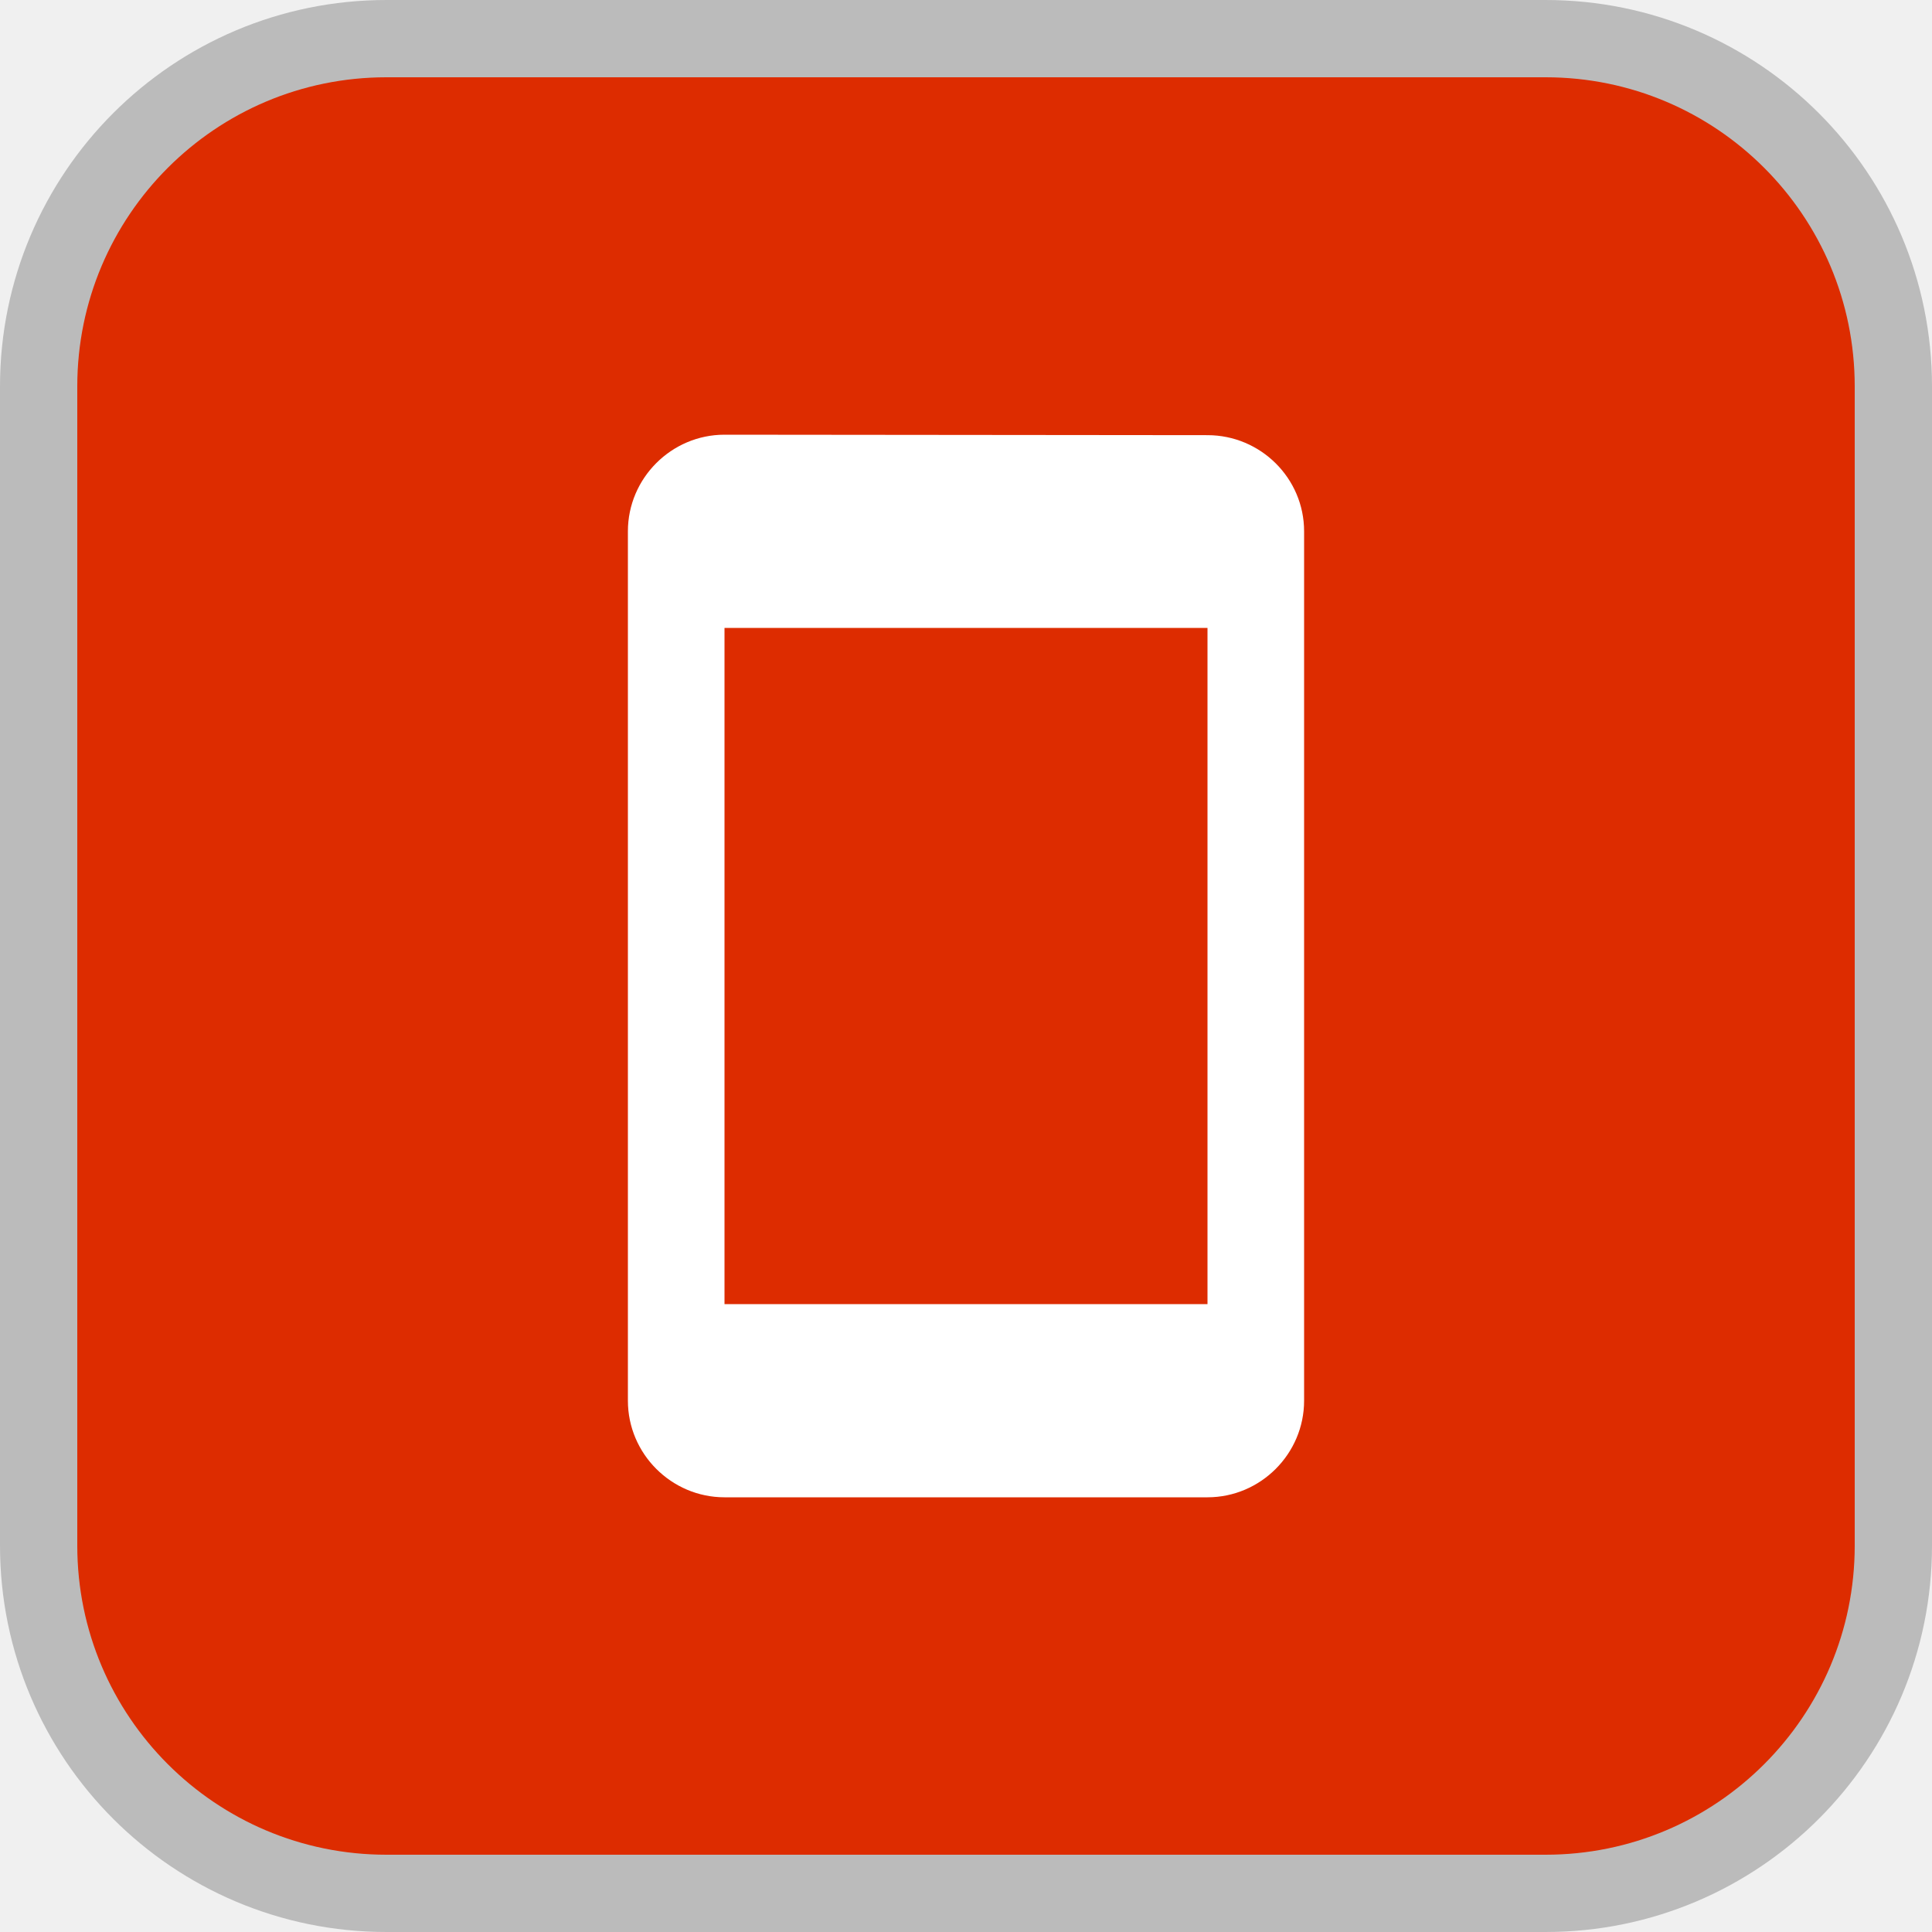
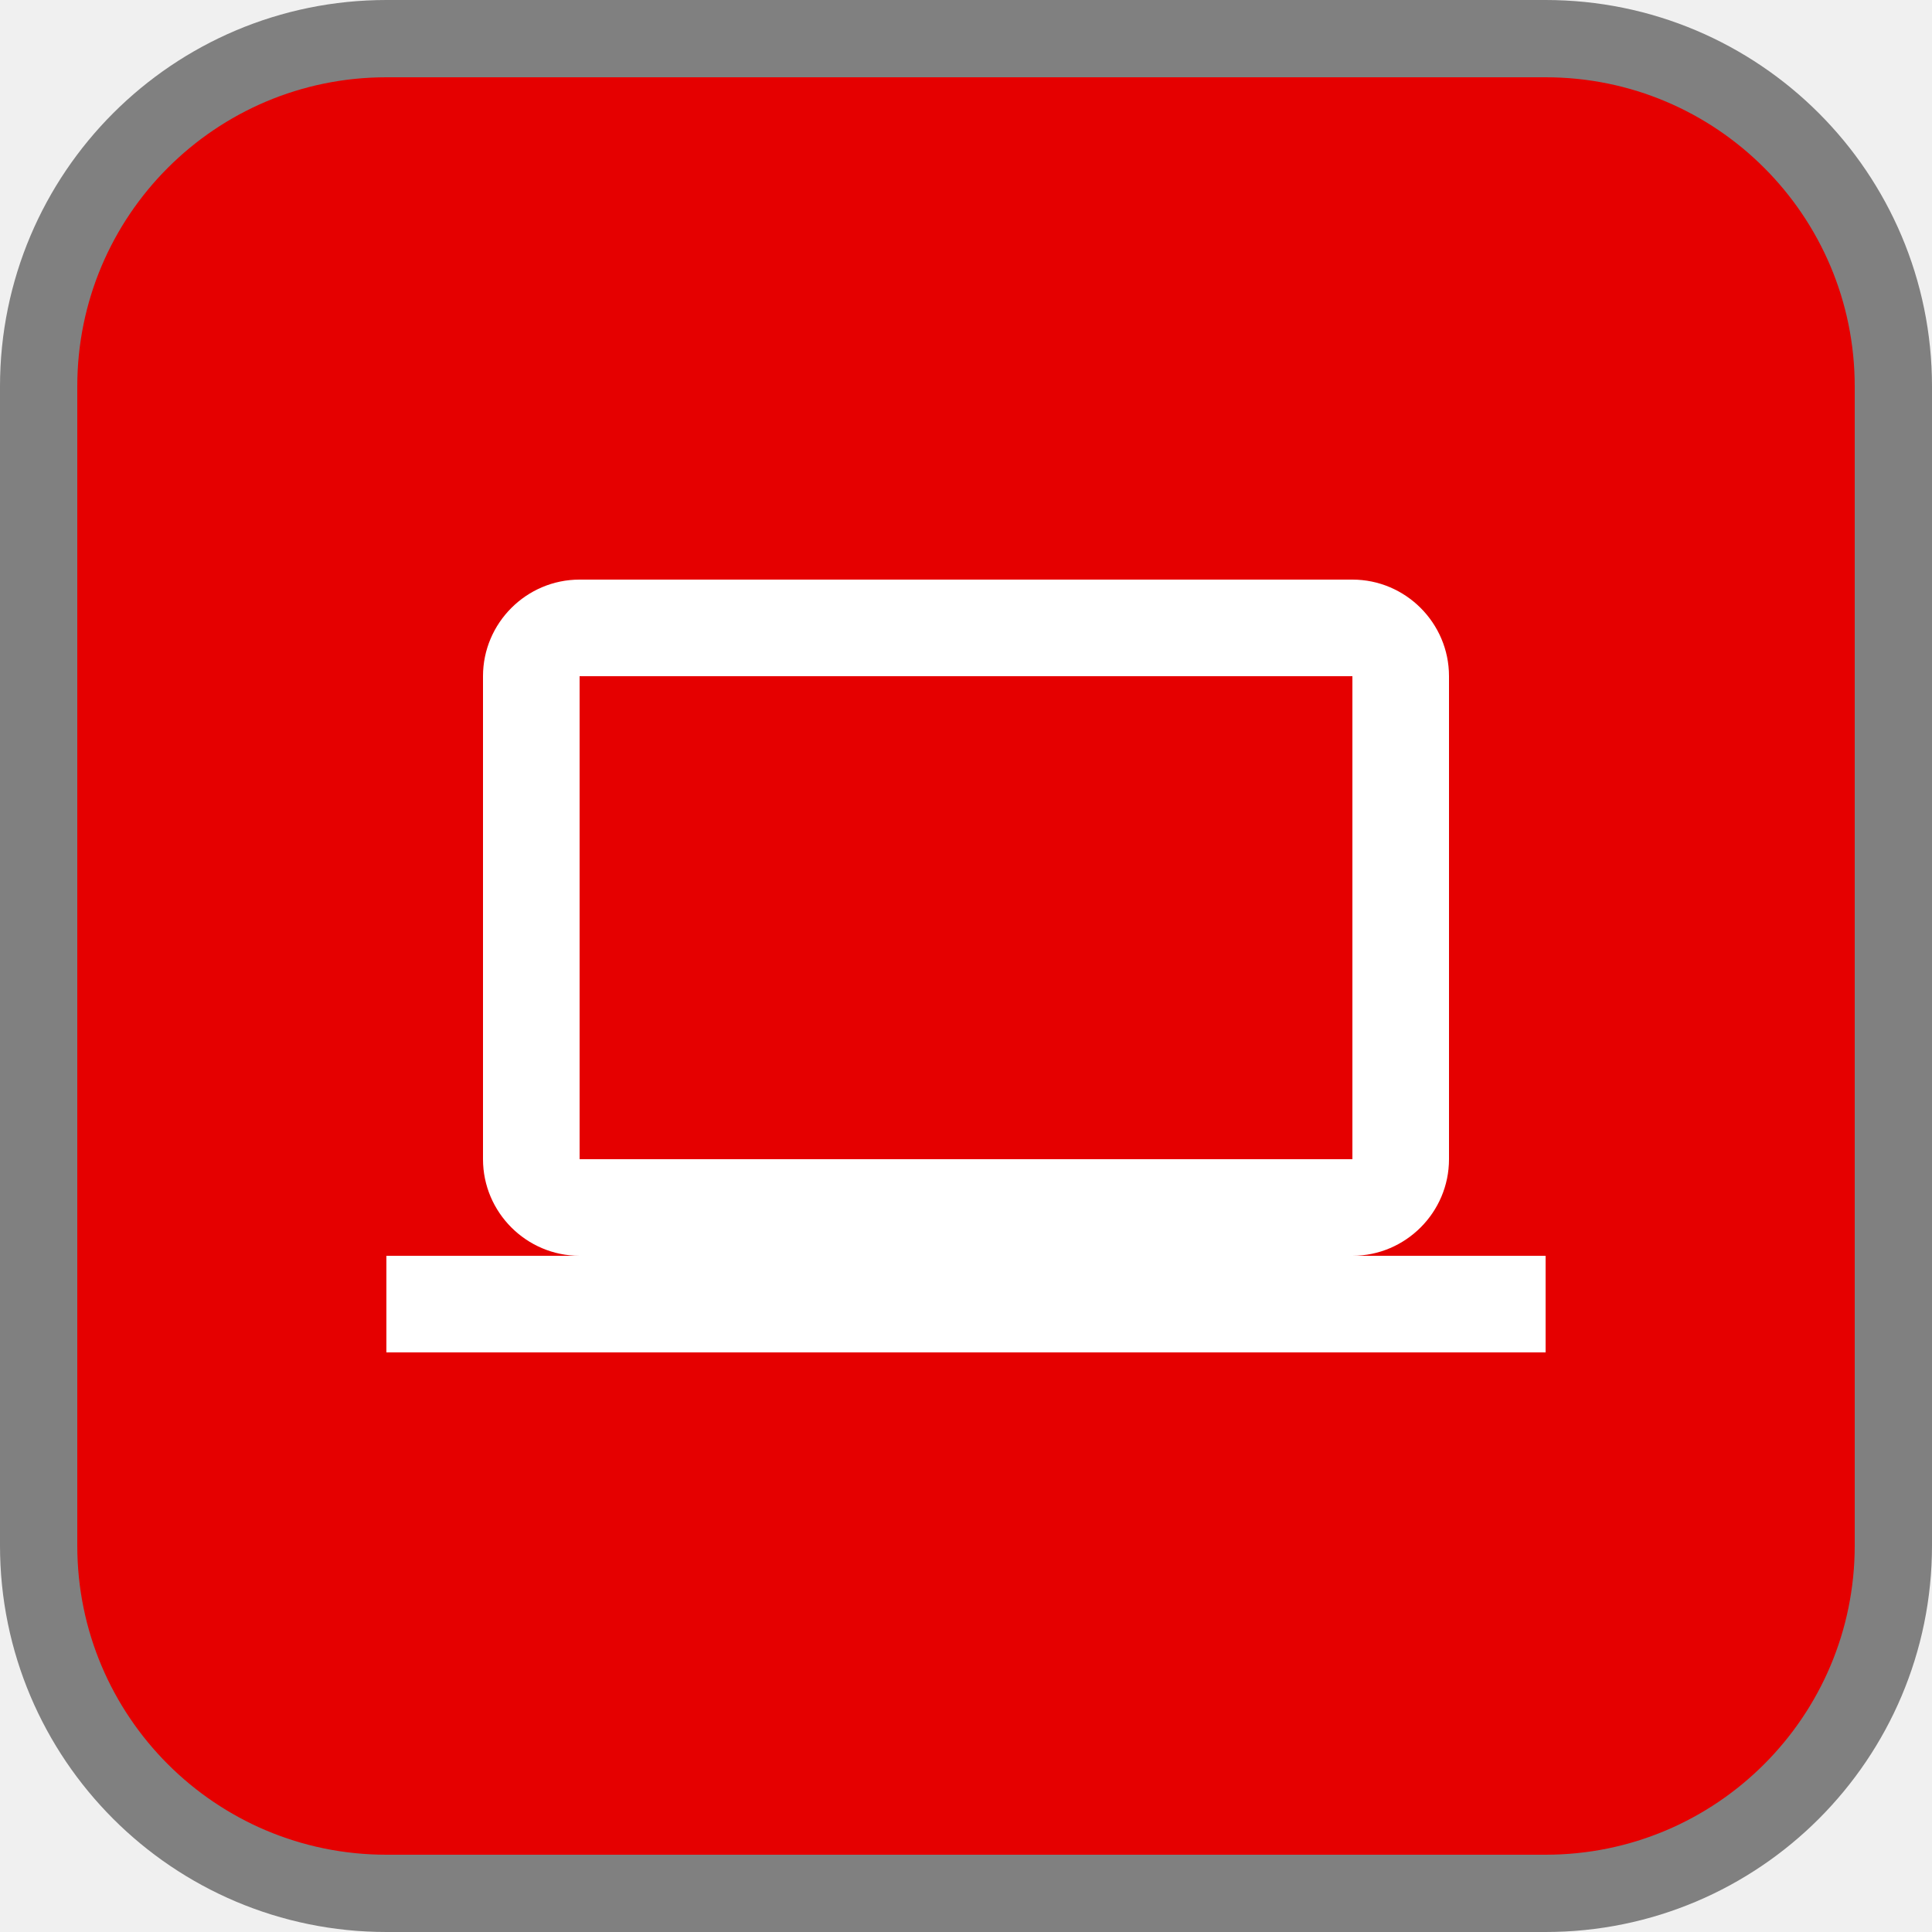
<svg xmlns="http://www.w3.org/2000/svg" viewBox="0 0 25 25" height="25" width="25">
  <rect fill="none" x="0" y="0" width="25" height="25" />
-   <rect x="1" y="1" rx="4" ry="4" width="23" height="23" stroke="#bbb" style="stroke-linejoin:round;stroke-miterlimit:4;" fill="#bbb" stroke-width="2" />
-   <rect x="1" y="1" width="23" height="23" rx="4" ry="4" fill="#dd2c00" />
-   <path fill="#ffffff" transform="translate(5 5)" d="M4.375 0.625L10.625 0.631C11.312 0.631 11.875 1.188 11.875 1.875V13.125C11.875 13.812 11.312 14.375 10.625 14.375H4.375C3.688 14.375 3.125 13.812 3.125 13.125V1.875C3.125 1.188 3.688 0.625 4.375 0.625ZM4.375 11.875H10.625V3.125H4.375V11.875Z" />
+   <rect x="1" y="1" rx="4" ry="4" width="23" height="23" stroke="#808080" style="stroke-linejoin:round;stroke-miterlimit:4;" fill="#808080" stroke-width="2" />
+   <rect x="1" y="1" width="23" height="23" rx="4" ry="4" fill="#e50000" />
+   <path fill="#ffffff" transform="translate(5 5)" d="M12.5 11.25C13.188 11.25 13.75 10.688 13.75 10V3.75C13.75 3.062 13.188 2.5 12.5 2.5H2.5C1.812 2.5 1.25 3.062 1.25 3.75V10C1.25 10.688 1.812 11.25 2.5 11.25H0V12.5H15V11.25H12.5ZM2.5 3.75H12.5V10H2.5V3.75Z" />
</svg>
